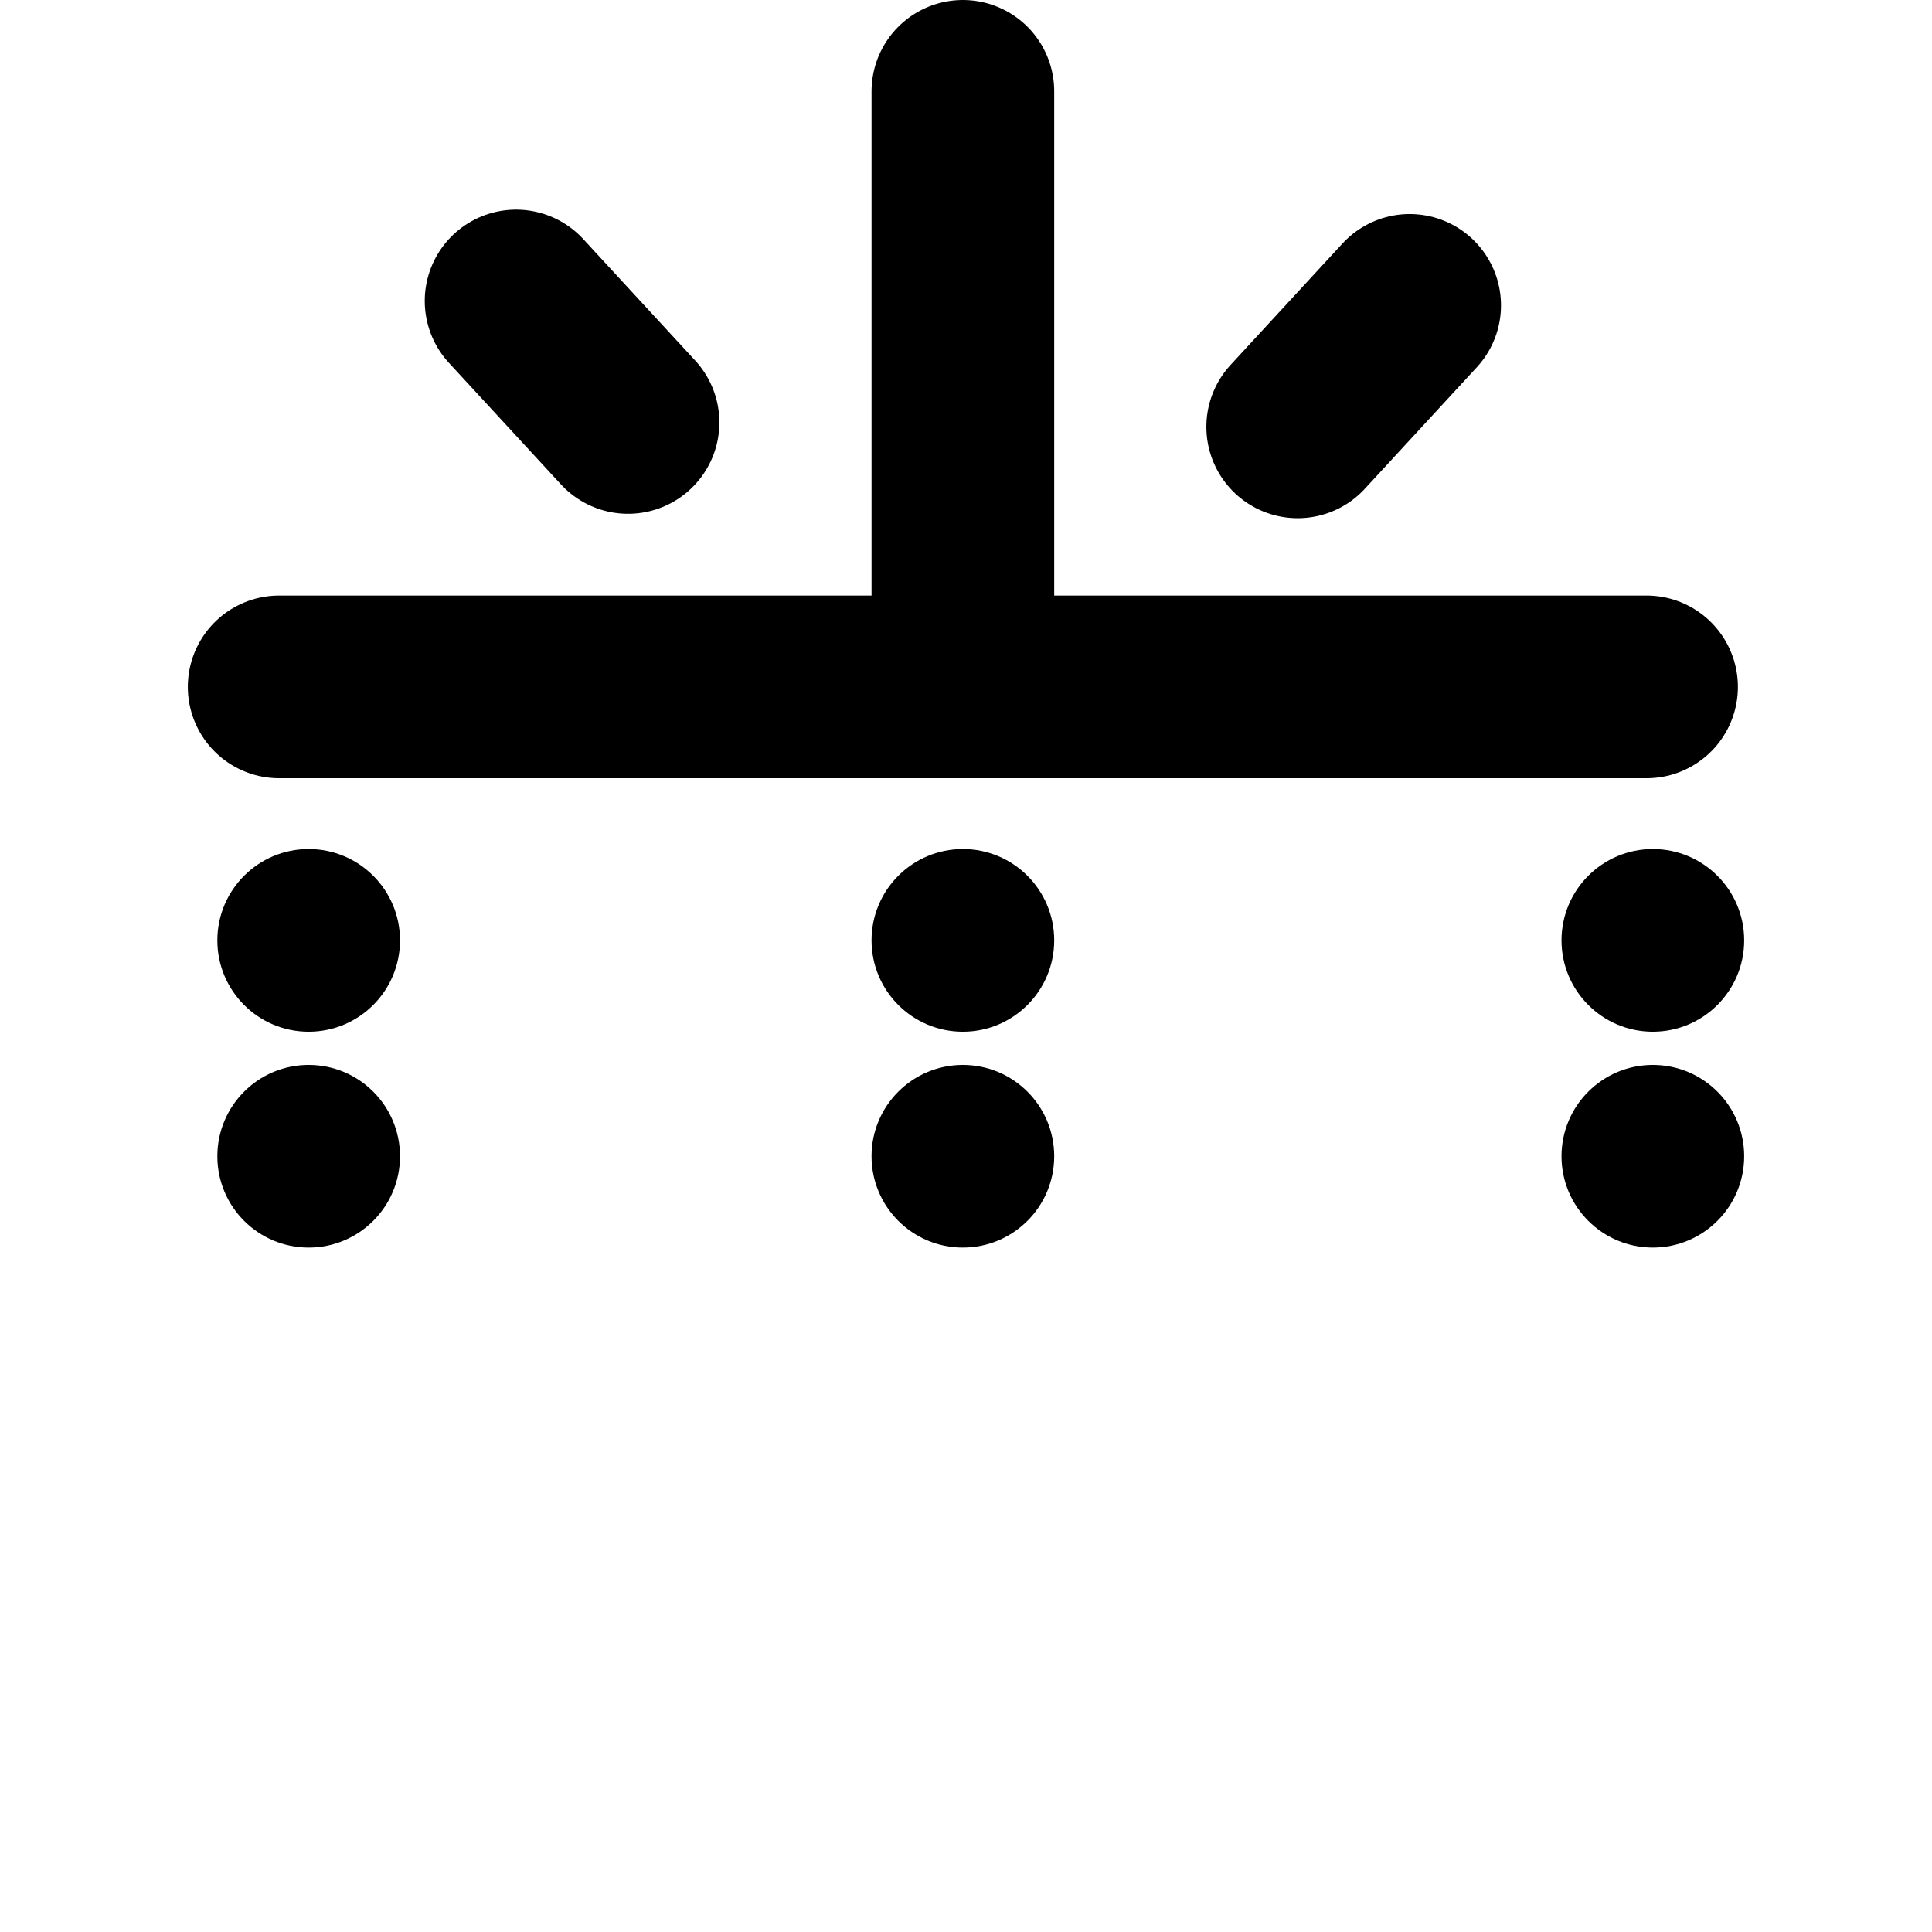
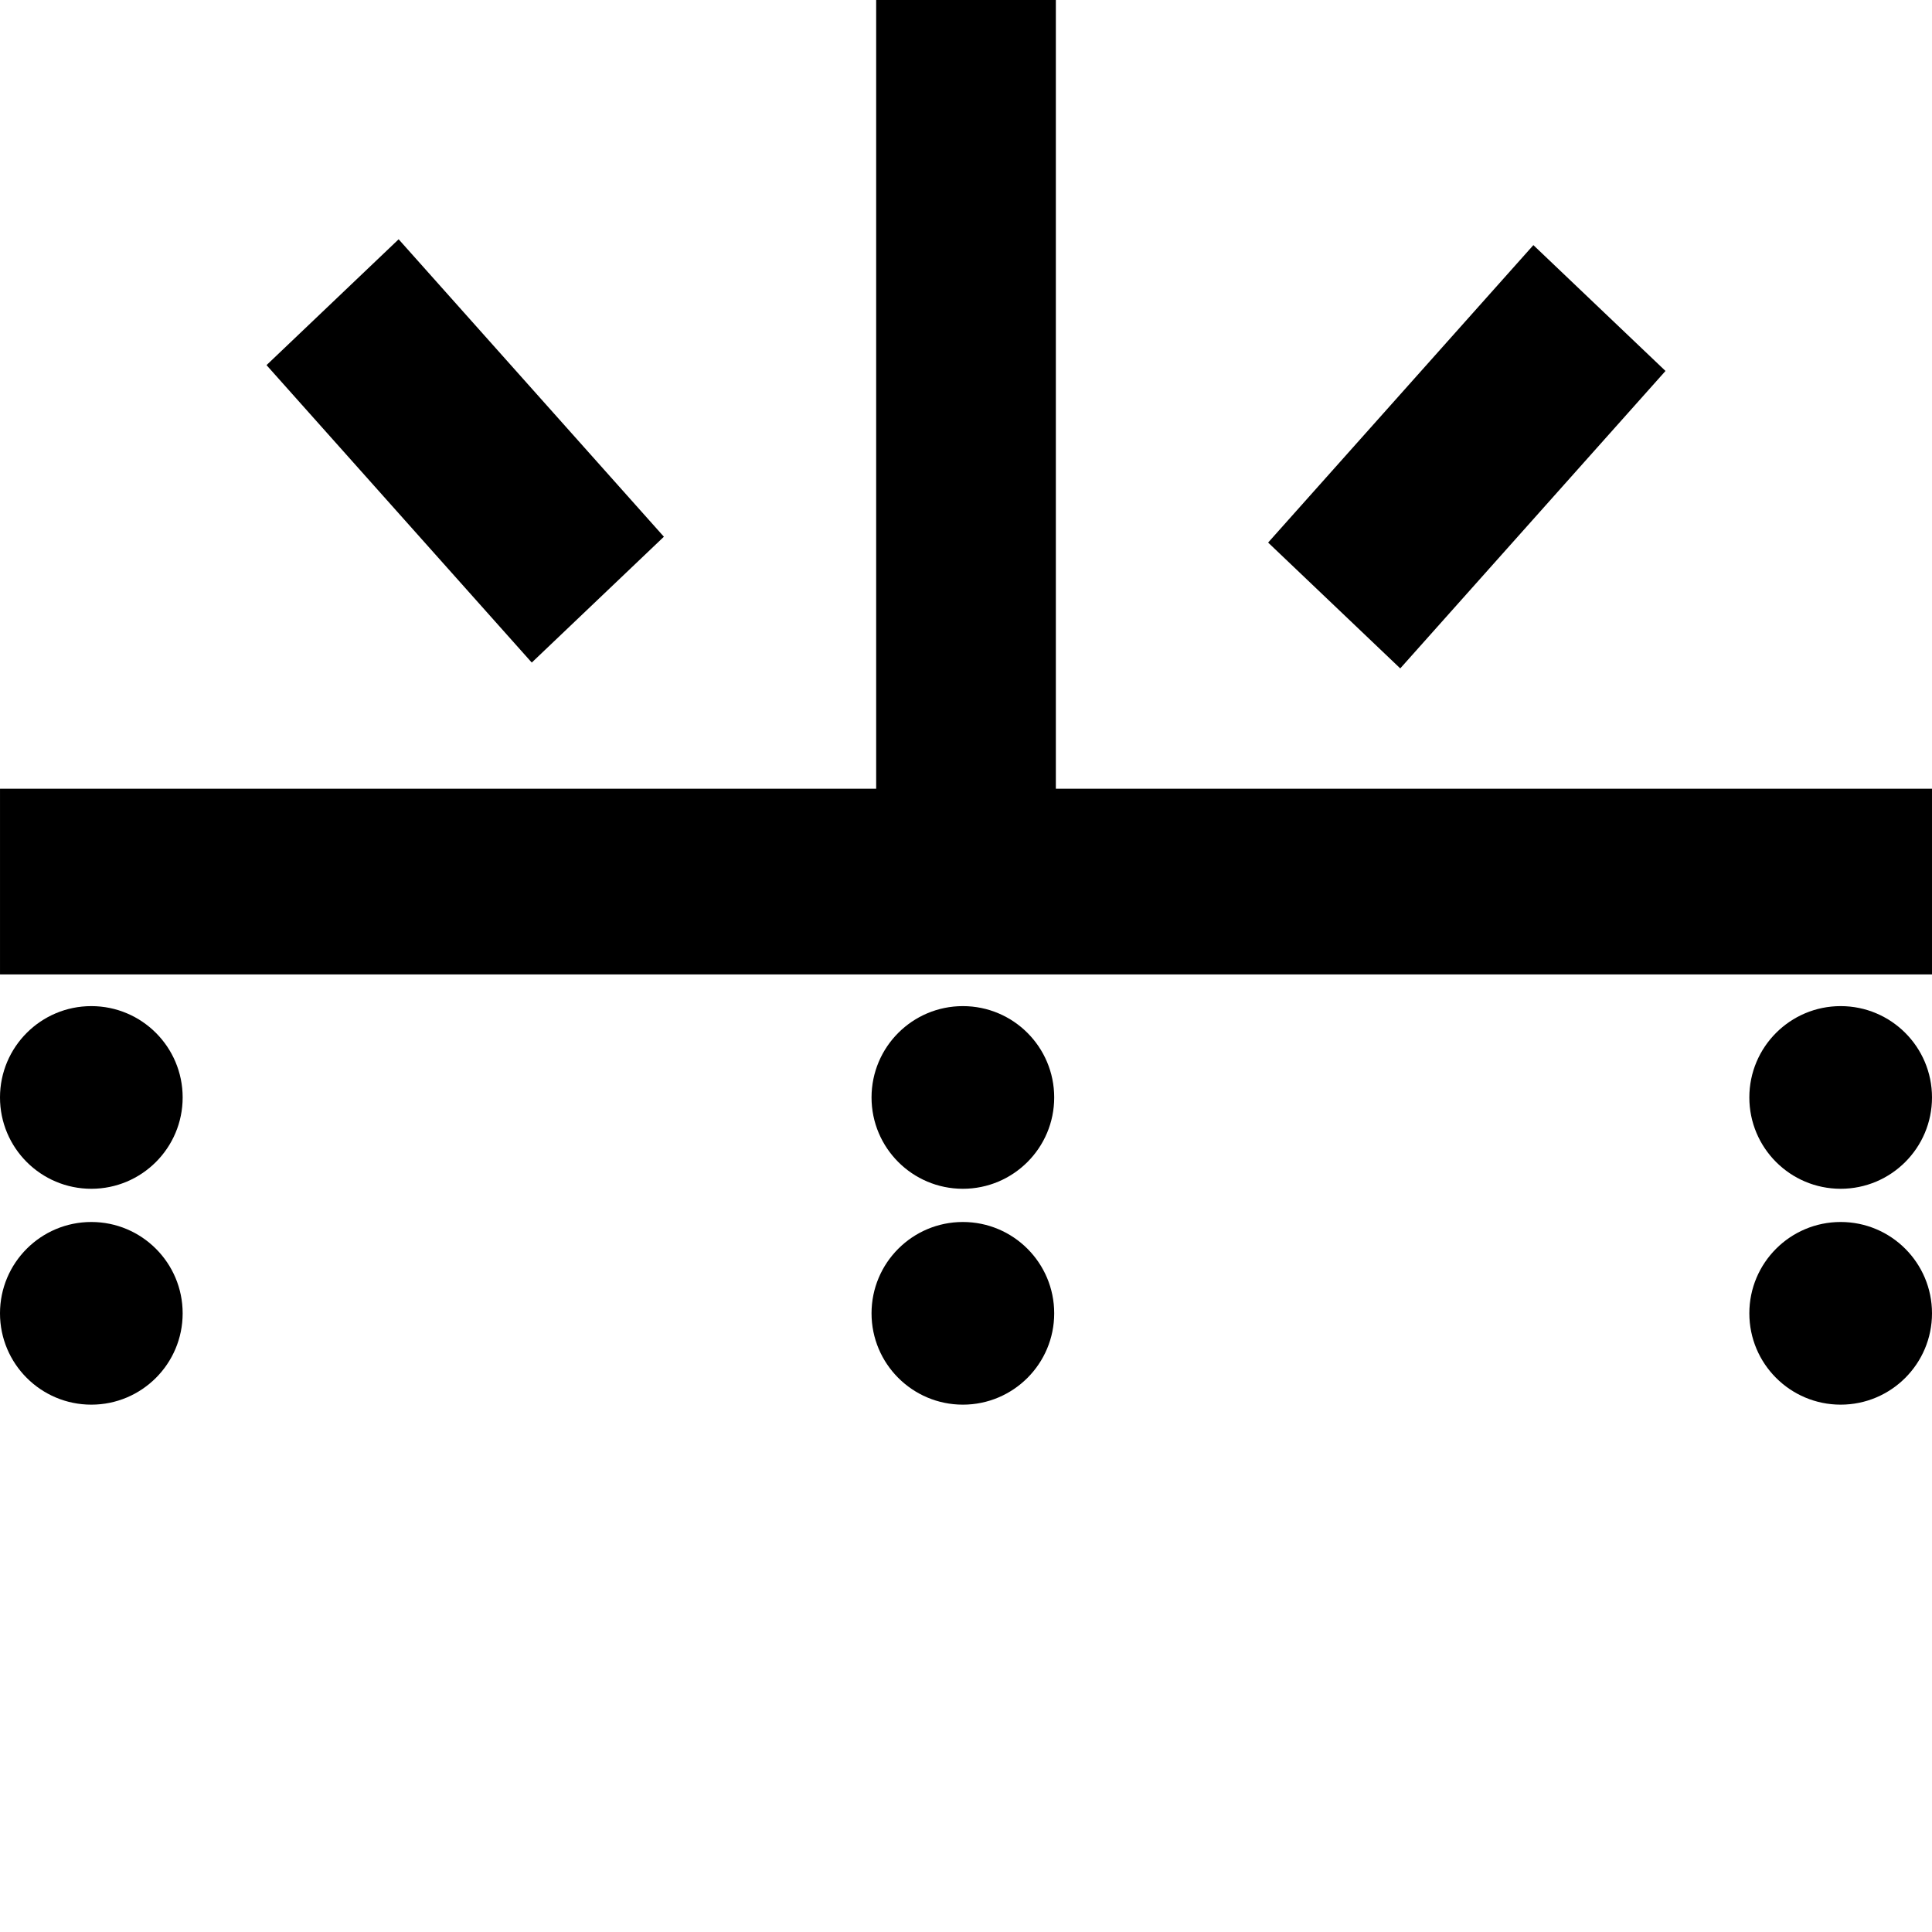
<svg xmlns="http://www.w3.org/2000/svg" width="153.916mm" height="153.916mm" viewBox="0 0 153.916 153.916" version="1.1" id="svg1" xml:space="preserve">
  <defs id="defs1" />
  <g id="g46-9" transform="translate(-678.0705,566.5752)">
-     <g id="g22-9">
+     <g id="g22-9" transform="translate(-17.31585,12.51403)">
      <circle style="fill:#000000;fill-opacity:1;stroke-width:5.639;stroke-linecap:round" id="path1-7-3" cx="702.662" cy="-491.659" r="7.276" />
      <circle style="fill:#000000;fill-opacity:1;stroke-width:5.639;stroke-linecap:round" id="path1-9-8" cx="702.662" cy="-474.461" r="7.276" />
    </g>
-     <g id="g23-3" transform="translate(0,-1.094025)">
+     <g id="g23-3" transform="translate(0,11.42001)">
      <circle style="fill:#000000;fill-opacity:1;stroke-width:5.639;stroke-linecap:round" id="path1-7-4-2" cx="754.779" cy="-490.565" r="7.276" />
      <circle style="fill:#000000;fill-opacity:1;stroke-width:5.639;stroke-linecap:round" id="path1-9-7-9" cx="754.779" cy="-473.367" r="7.276" />
    </g>
-     <g id="g24-5" transform="translate(0,1.540649)">
+     <g id="g24-5" transform="translate(14.96355,14.05468)">
      <circle style="fill:#000000;fill-opacity:1;stroke-width:5.639;stroke-linecap:round" id="path1-7-0-4" cx="809.747" cy="-493.2" r="7.276" />
      <circle style="fill:#000000;fill-opacity:1;stroke-width:5.639;stroke-linecap:round" id="path1-9-3-3" cx="809.747" cy="-476.002" r="7.276" />
    </g>
-     <path id="path20-9" style="fill:none;fill-opacity:1;stroke:#000000;stroke-width:14.552;stroke-linecap:round;stroke-linejoin:round;stroke-dasharray:none;stroke-opacity:1" d="m 754.779,-511.853 v -47.446 m -54.469,47.446 h 108.937" />
-     <g id="g45-4" transform="translate(0.654885)">
-       <path style="fill:none;fill-opacity:1;stroke:#000000;stroke-width:14.552;stroke-linecap:round;stroke-linejoin:round;stroke-dasharray:none;stroke-opacity:1" d="m 718.53,-542.598 8.92,9.679" id="path22-95" />
-       <path style="fill:none;fill-opacity:1;stroke:#000000;stroke-width:14.552;stroke-linecap:round;stroke-linejoin:round;stroke-dasharray:none;stroke-opacity:1" d="m 789.718,-542.247 -8.92,9.679" id="path22-9-5" />
+     <g id="g1" transform="matrix(1.281478,0,0,1.324363,-212.2033,181.536)" style="stroke-width:0.768">
+       <path id="path20-9" style="fill:none;fill-opacity:1;stroke:#000000;stroke-width:11.17;stroke-linecap:square;stroke-linejoin:miter;stroke-dasharray:none;stroke-opacity:1" d="m 754.779,-511.853 v -47.446 m -54.469,47.446 h 108.937" />
+       <g id="g45-4" transform="translate(0.654885)" style="stroke-width:0.768">
+         <path style="fill:none;fill-opacity:1;stroke:#000000;stroke-width:11.17;stroke-linecap:square;stroke-linejoin:miter;stroke-dasharray:none;stroke-opacity:1" d="m 718.53,-542.598 8.92,9.679" id="path22-95" />
+         <path style="fill:none;fill-opacity:1;stroke:#000000;stroke-width:11.17;stroke-linecap:square;stroke-linejoin:miter;stroke-dasharray:none;stroke-opacity:1" d="m 789.718,-542.247 -8.92,9.679" id="path22-9-5" />
+       </g>
    </g>
  </g>
</svg>
